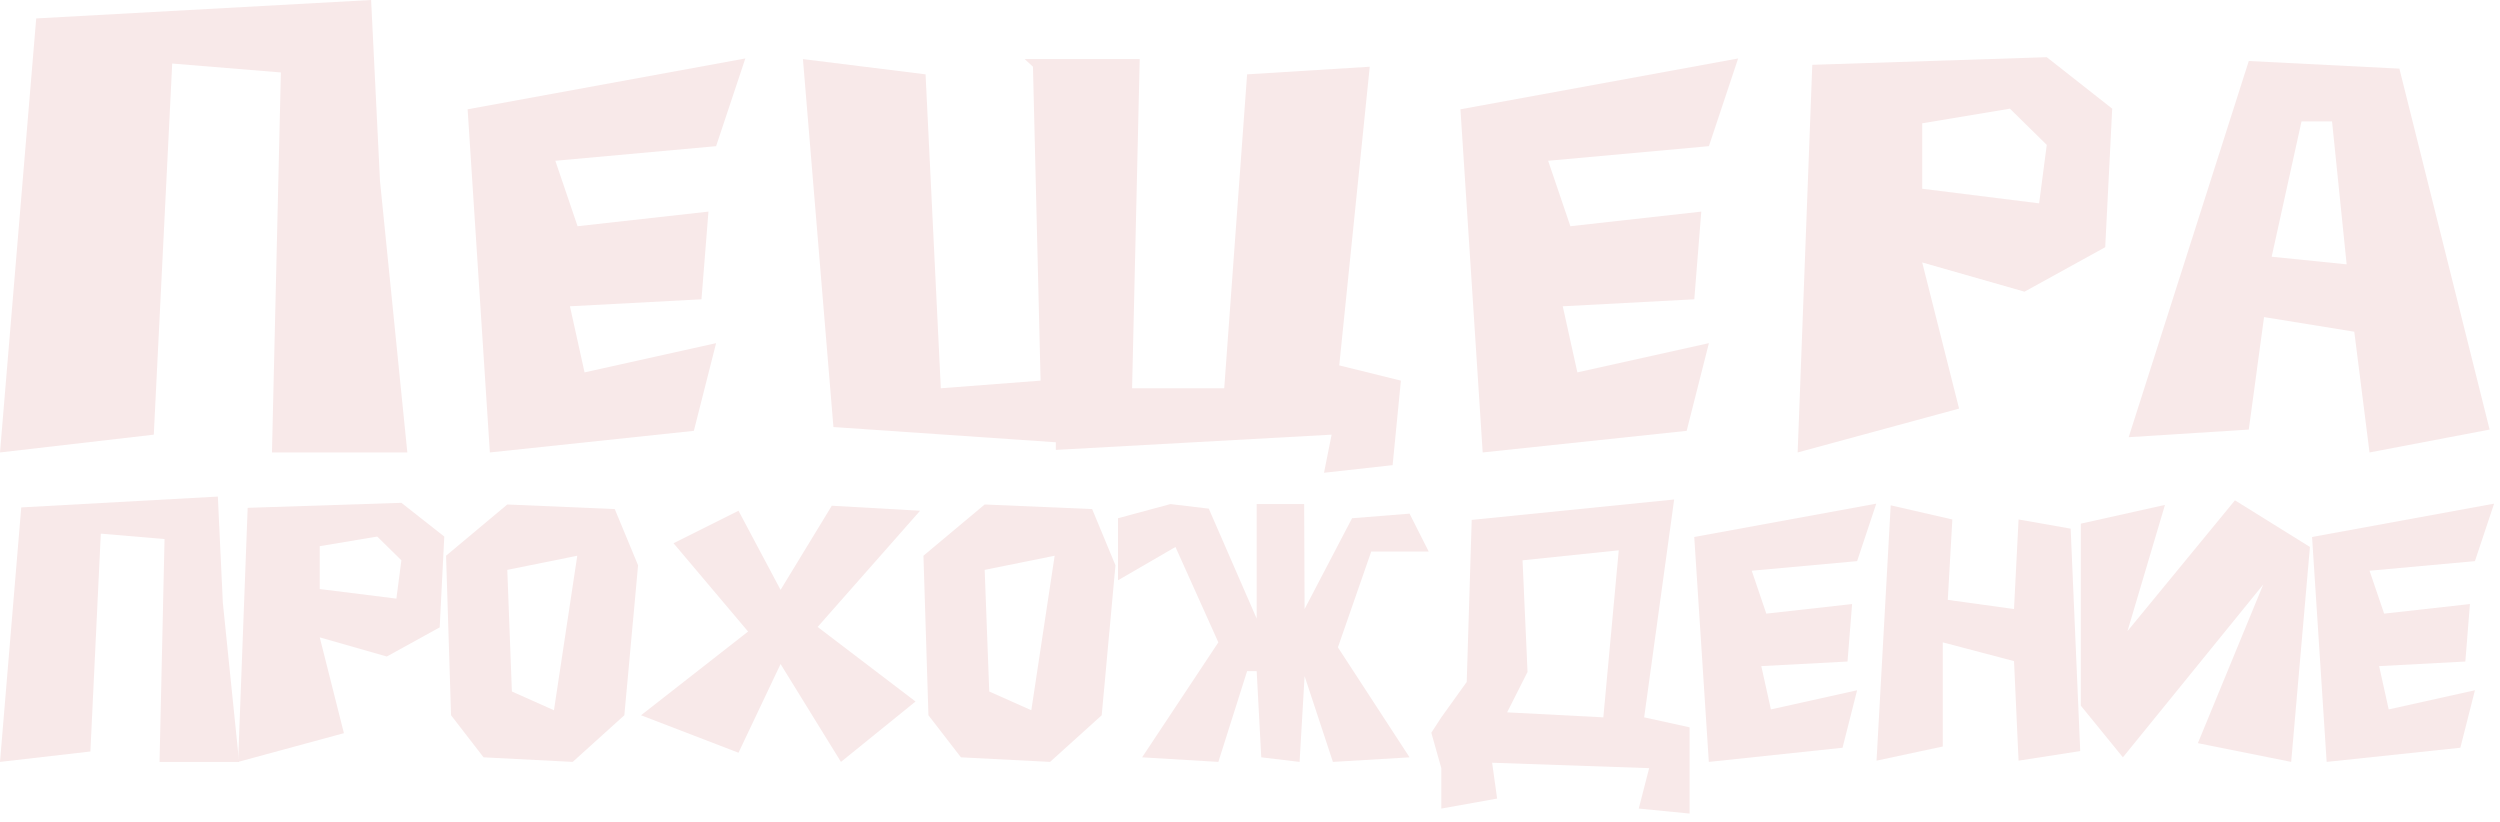
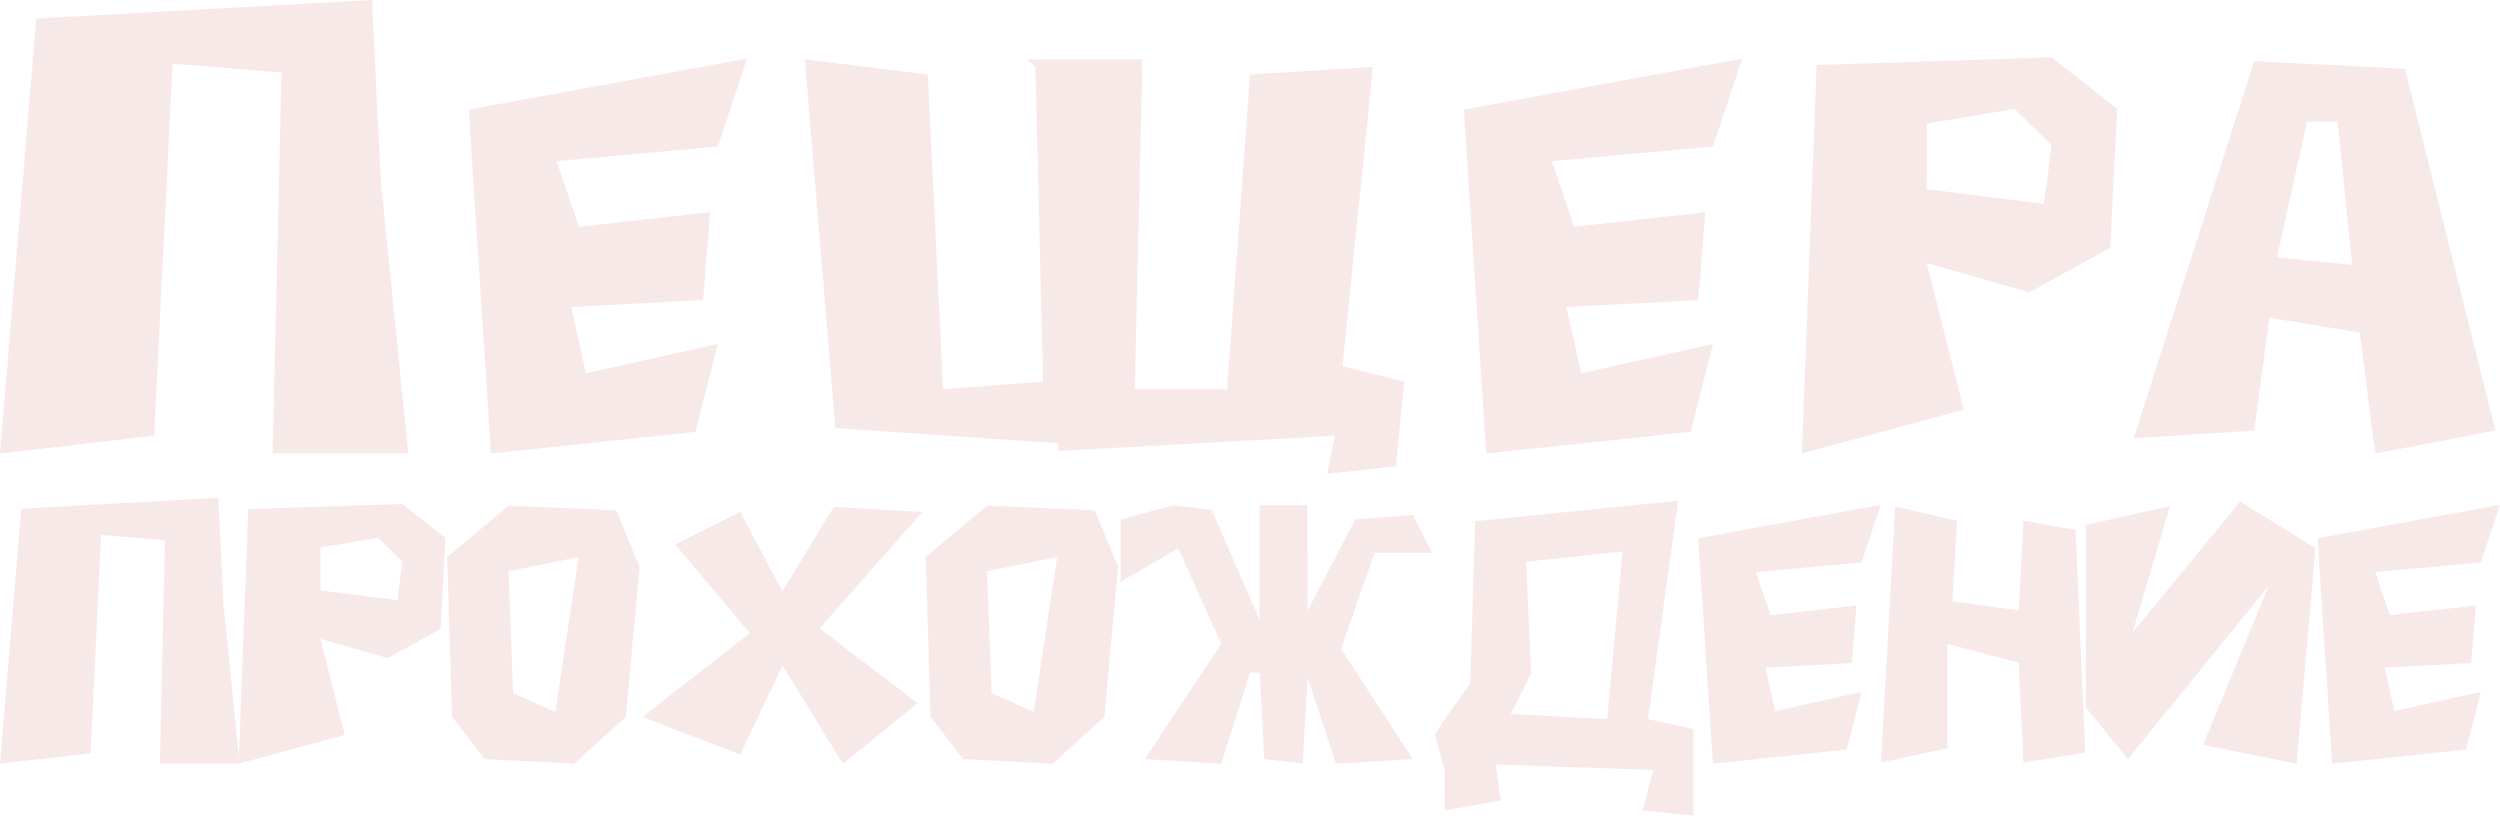
- <svg xmlns="http://www.w3.org/2000/svg" width="146" height="48" viewBox="0 0 146 48" fill="none">
-   <path d="M135.024 31.36L145.655 29.413L144.536 32.77L138.381 33.33L139.233 35.836L144.244 35.276L143.976 38.633L138.941 38.901L139.5 41.43L144.536 40.311L143.684 43.668L135.876 44.495L135.024 31.36Z" fill="#F8E9E9" />
-   <path d="M133.805 44.495L128.356 43.401L132.175 34.133L123.977 44.228L121.521 41.212V30.581L126.434 29.486L124.245 36.857L130.521 29.219L134.9 31.943L133.805 44.495Z" fill="#F8E9E9" />
-   <path d="M110.417 29.511L114.017 30.338L113.75 35.033L117.618 35.568L117.885 30.338L120.926 30.873L121.485 43.863L117.885 44.422L117.618 38.609L113.458 37.514V43.595L109.59 44.422L110.417 29.511Z" fill="#F8E9E9" />
-   <path d="M98.944 31.36L109.574 29.413L108.455 32.77L102.301 33.33L103.152 35.836L108.163 35.276L107.895 38.633L102.86 38.901L103.42 41.43L108.455 40.311L107.604 43.668L99.795 44.495L98.944 31.36Z" fill="#F8E9E9" />
-   <path d="M97.771 29.17L96.019 41.893L98.671 42.476V47.512L95.703 47.22L96.311 44.86L87.14 44.544L87.432 46.636L84.173 47.22V44.86L83.589 42.793L84.173 41.893L85.657 39.825L85.948 30.362L97.771 29.17ZM88.916 32.722L89.208 39.241L88.016 41.601L93.635 41.893L94.535 32.138L88.916 32.722Z" fill="#F8E9E9" />
-   <path d="M76.188 35.568L78.961 30.265L82.318 29.997L83.437 32.211H80.08L78.134 37.806L82.318 44.228L77.842 44.495L76.188 39.484L75.896 44.495L73.658 44.228L73.39 39.193H72.831L71.152 44.495L66.7 44.228L71.152 37.514L68.647 31.943L65.29 33.889V30.265L68.355 29.438L70.593 29.705L73.39 36.127V29.438H76.163L76.188 35.568Z" fill="#F8E9E9" />
-   <path d="M57.505 29.462L63.781 29.73L65.143 33.014L64.34 41.771L61.324 44.495L56.118 44.228L54.221 41.771L53.929 32.454L57.505 29.462ZM57.772 40.384L60.229 41.479L61.592 32.454L57.505 33.281L57.772 40.384Z" fill="#F8E9E9" />
-   <path d="M39.333 31.724L43.128 29.827L45.585 34.449L48.577 29.535L53.734 29.827L47.75 36.614L53.467 40.968L49.112 44.495L45.585 38.779L43.128 43.96L37.436 41.771L43.688 36.882L39.333 31.724Z" fill="#F8E9E9" />
-   <path d="M29.626 29.462L35.902 29.73L37.264 33.014L36.462 41.771L33.445 44.495L28.24 44.228L26.342 41.771L26.05 32.454L29.626 29.462ZM29.894 40.384L32.351 41.479L33.713 32.454L29.626 33.281L29.894 40.384Z" fill="#F8E9E9" />
-   <path d="M23.441 29.365L25.946 31.335L25.678 36.638L22.589 38.341L18.673 37.222L20.084 42.817L13.905 44.495L14.464 29.657L23.441 29.365ZM18.673 34.4L23.149 34.96L23.441 32.722L22.03 31.335L18.673 31.895V34.4Z" fill="#F8E9E9" />
-   <path d="M5.279 43.887L0 44.495L1.241 29.633L12.722 29L13.014 35.203L13.963 44.495H9.317L9.609 31.481L5.887 31.165L5.279 43.887Z" fill="#F8E9E9" />
-   <path d="M140.124 4.008L145.394 25.087L138.38 26.423L137.49 19.372L132.22 18.518L131.329 25.087L124.315 25.532L131.329 3.563L140.124 4.008ZM132.665 14.993L137.044 15.438L136.191 7.088H134.409L132.665 14.993Z" fill="#F8E9E9" />
-   <path d="M119.531 3.34L123.353 6.346L122.945 14.436L118.232 17.034L112.257 15.327L114.41 23.862L104.983 26.423L105.837 3.785L119.531 3.34ZM112.257 11.022L119.085 11.876L119.531 8.461L117.378 6.346L112.257 7.2V11.022Z" fill="#F8E9E9" />
-   <path d="M85.29 6.383L101.507 3.414L99.8 8.536L90.411 9.389L91.71 13.211L99.355 12.358L98.947 17.479L91.265 17.887L92.118 21.747L99.8 20.04L98.501 25.161L86.589 26.423L85.29 6.383Z" fill="#F8E9E9" />
-   <path d="M61.661 25.829L48.672 24.939L46.891 3.451L54.053 4.342L54.944 22.675L60.77 22.229L60.325 3.897L59.842 3.451H66.559L66.114 22.675H71.495L72.831 4.342L79.993 3.897L78.212 21.339L81.812 22.229L81.329 27.165L77.322 27.61L77.767 25.384L61.661 26.274V25.829Z" fill="#F8E9E9" />
-   <path d="M27.309 6.383L43.527 3.414L41.82 8.536L32.431 9.389L33.73 13.211L41.374 12.358L40.966 17.479L33.284 17.887L34.138 21.747L41.82 20.04L40.521 25.161L28.608 26.423L27.309 6.383Z" fill="#F8E9E9" />
-   <path d="M8.981 25.384L0 26.423L2.115 1.076L21.673 0L22.192 10.577L23.788 26.423H15.883L16.403 4.231L10.057 3.711L8.981 25.384Z" fill="#F8E9E9" />
+ <svg xmlns="http://www.w3.org/2000/svg" width="103" height="34" viewBox="0 0 103 34" fill="none">
+   <path d="M95.483 22.176L103 20.8L102.209 23.174L97.857 23.569L98.459 25.341L102.002 24.945L101.813 27.319L98.252 27.509L98.648 29.298L102.209 28.506L101.607 30.88L96.085 31.465L95.483 22.176Z" fill="#F8E9E9" />
+   <path d="M94.621 31.465L90.767 30.691L93.468 24.137L87.671 31.276L85.934 29.143V21.625L89.408 20.852L87.86 26.064L92.298 20.662L95.395 22.589L94.621 31.465Z" fill="#F8E9E9" />
+   <path d="M78.082 20.869L80.628 21.453L80.438 24.773L83.174 25.152L83.363 21.453L85.513 21.832L85.909 31.018L83.363 31.413L83.174 27.302L80.232 26.528V30.829L77.497 31.413L78.082 20.869Z" fill="#F8E9E9" />
+   <path d="M69.968 22.176L77.486 20.8L76.694 23.174L72.342 23.569L72.944 25.341L76.488 24.945L76.299 27.319L72.738 27.509L73.133 29.298L76.694 28.506L76.092 30.88L70.57 31.465L69.968 22.176Z" fill="#F8E9E9" />
+   <path d="M69.139 20.628L67.9 29.625L69.775 30.037V33.598L67.677 33.392L68.107 31.723L61.622 31.5L61.828 32.979L59.523 33.392V31.723L59.11 30.261L59.523 29.625L60.572 28.162L60.779 21.471L69.139 20.628ZM62.877 23.139L63.084 27.749L62.241 29.418L66.215 29.625L66.851 22.727L62.877 23.139Z" fill="#F8E9E9" />
+   <path d="M53.876 25.152L55.837 21.402L58.211 21.213L59.002 22.778H56.629L55.252 26.735L58.211 31.276L55.046 31.465L53.876 27.922L53.67 31.465L52.087 31.276L51.898 27.715H51.502L50.315 31.465L47.167 31.276L50.315 26.528L48.544 22.589L46.17 23.965V21.402L48.337 20.817L49.92 21.006L51.898 25.548V20.817H53.859L53.876 25.152Z" fill="#F8E9E9" />
+   <path d="M40.665 20.834L45.103 21.023L46.066 23.346L45.498 29.538L43.365 31.465L39.684 31.276L38.342 29.538L38.136 22.95L40.665 20.834ZM40.854 28.558L42.591 29.332L43.555 22.95L40.665 23.535L40.854 28.558Z" fill="#F8E9E9" />
+   <path d="M27.815 22.434L30.498 21.092L32.236 24.361L34.351 20.886L37.998 21.092L33.767 25.892L37.809 28.971L34.73 31.465L32.236 27.423L30.498 31.087L26.473 29.538L30.894 26.081L27.815 22.434Z" fill="#F8E9E9" />
+   <path d="M20.95 20.834L25.388 21.023L26.352 23.346L25.784 29.538L23.651 31.465L19.97 31.276L18.628 29.538L18.422 22.95L20.95 20.834ZM21.14 28.558L22.877 29.332L23.84 22.95L20.95 23.535L21.14 28.558Z" fill="#F8E9E9" />
+   <path d="M16.576 20.765L18.348 22.159L18.159 25.909L15.974 27.113L13.204 26.322L14.202 30.278L9.833 31.465L10.228 20.972L16.576 20.765ZM13.204 24.326L16.369 24.722L16.576 23.139L15.578 22.159L13.204 22.555V24.326Z" fill="#F8E9E9" />
+   <path d="M3.733 31.035L0 31.465L0.877 20.955L8.997 20.507L9.203 24.894L9.874 31.465H6.588L6.795 22.262L4.163 22.038L3.733 31.035Z" fill="#F8E9E9" />
+   <path d="M99.089 2.834L102.816 17.74L97.856 18.685L97.226 13.699L93.499 13.095L92.87 17.74L87.91 18.055L92.87 2.519L99.089 2.834ZM93.814 10.602L96.911 10.917L96.307 5.012H95.048L93.814 10.602Z" fill="#F8E9E9" />
+   <path d="M84.526 2.362L87.23 4.488L86.941 10.209L83.608 12.046L79.383 10.838L80.905 16.874L74.239 18.685L74.843 2.677L84.526 2.362ZM79.383 7.794L84.212 8.398L84.526 5.983L83.004 4.488L79.383 5.091V7.794Z" fill="#F8E9E9" />
+   <path d="M60.313 4.514L71.781 2.414L70.574 6.036L63.934 6.639L64.853 9.343L70.259 8.739L69.97 12.361L64.538 12.649L65.142 15.378L70.574 14.171L69.656 17.793L61.231 18.685L60.313 4.514Z" fill="#F8E9E9" />
+   <path d="M43.603 18.265L34.418 17.635L33.159 2.441L38.224 3.07L38.853 16.035L42.974 15.72L42.659 2.756L42.318 2.441H47.068L46.753 16.035H50.558L51.502 3.07L56.567 2.756L55.308 15.09L57.853 15.72L57.512 19.21L54.678 19.525L54.993 17.95L43.603 18.58V18.265Z" fill="#F8E9E9" />
+   <path d="M19.312 4.514L30.78 2.414L29.573 6.036L22.933 6.639L23.852 9.343L29.258 8.739L28.969 12.361L23.537 12.649L24.14 15.378L29.573 14.171L28.654 17.793L20.23 18.685L19.312 4.514Z" fill="#F8E9E9" />
+   <path d="M6.351 17.95L0 18.685L1.496 0.761L15.326 0L15.693 7.479L16.822 18.685H11.232L11.599 2.992L7.112 2.624L6.351 17.95Z" fill="#F8E9E9" />
</svg>
